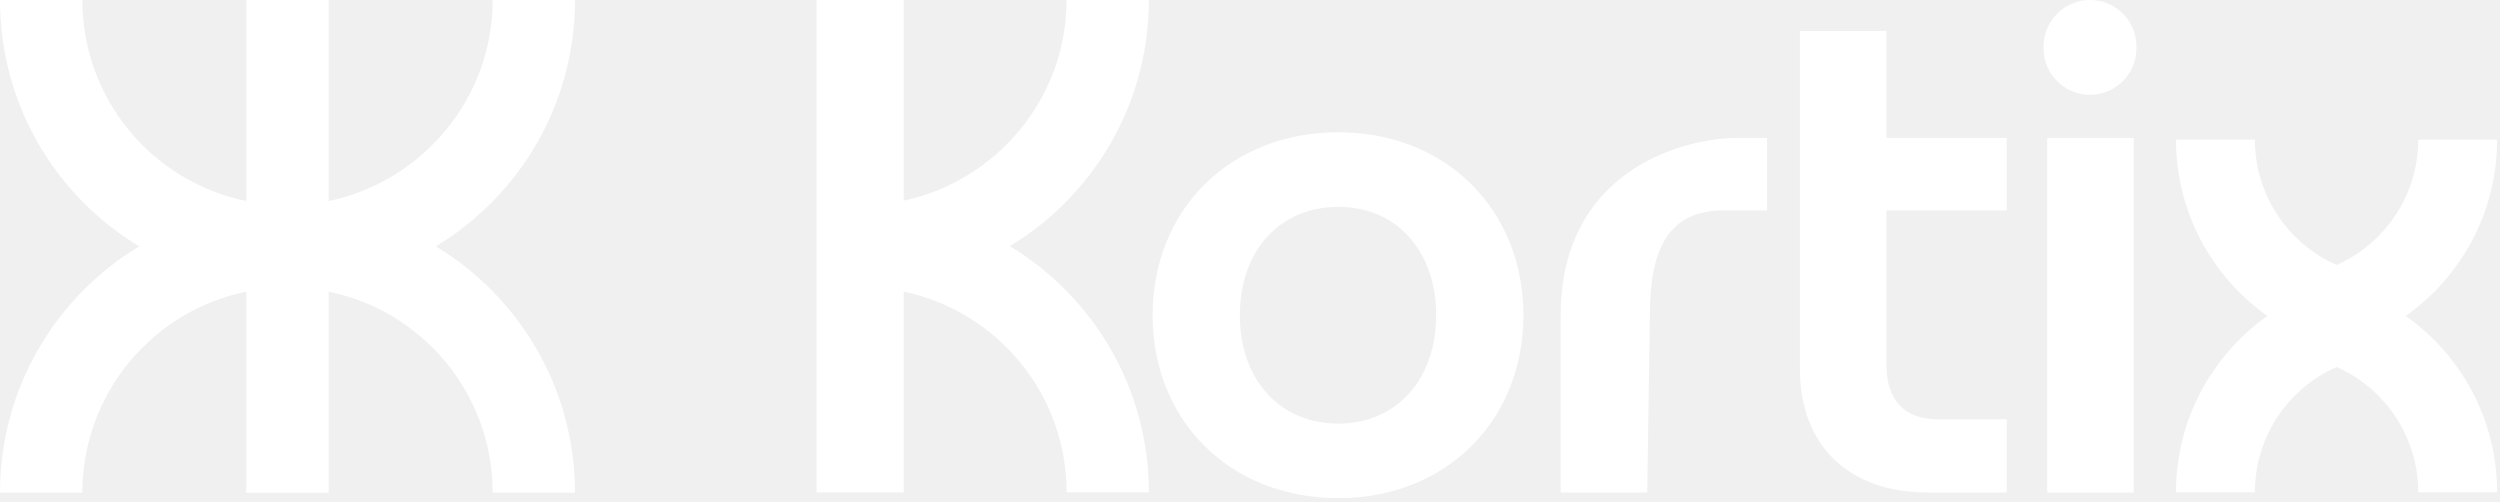
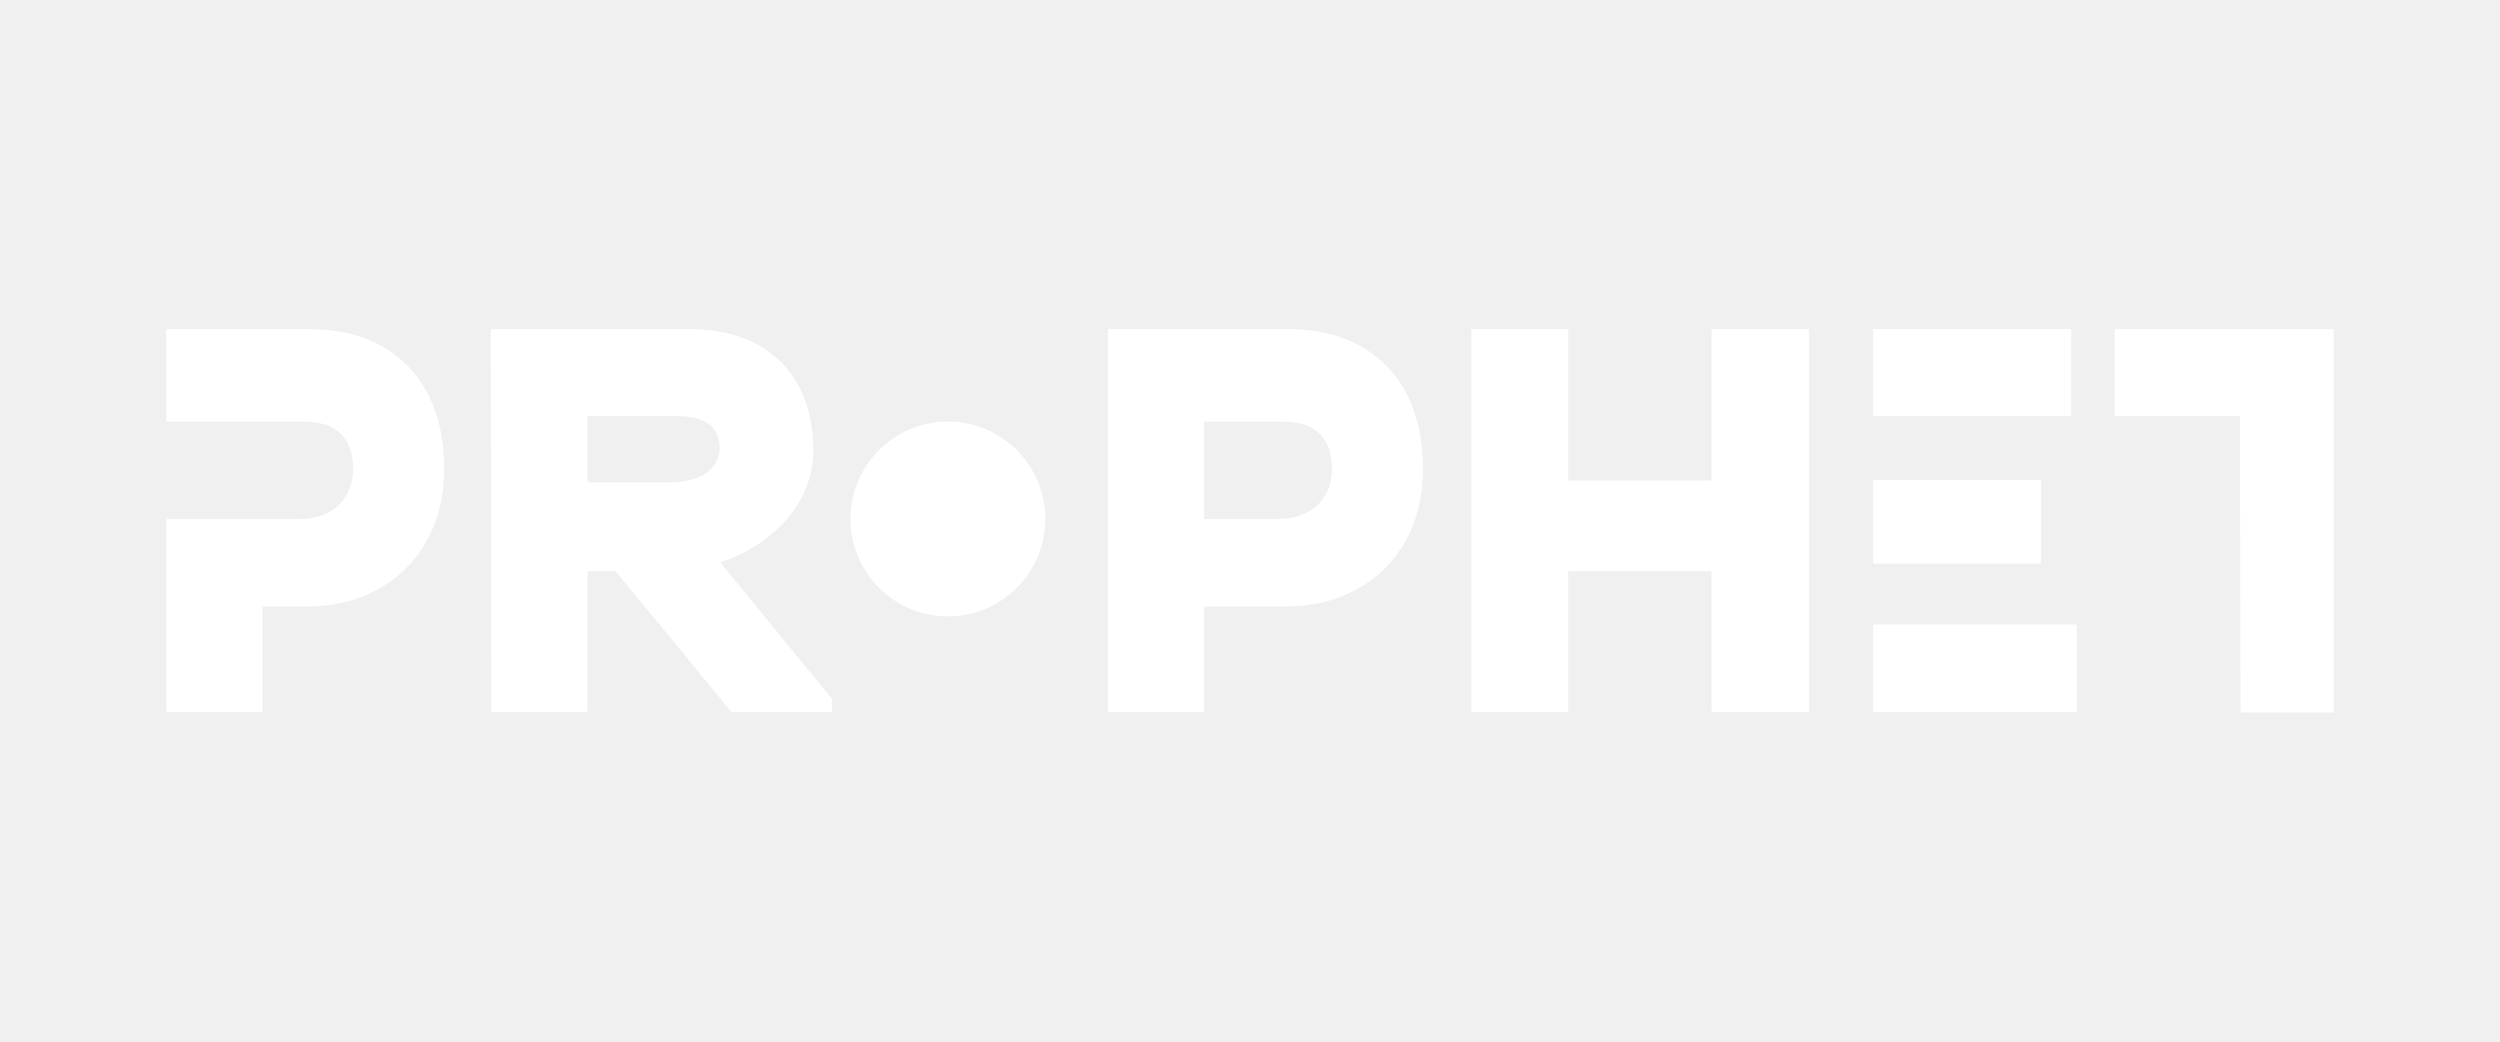
- <svg xmlns="http://www.w3.org/2000/svg" width="708" height="142" viewBox="0 0 708 142" fill="none">
-   <path d="M139.522 139.53H162.84C162.84 109.932 147.046 84.022 123.427 69.769C147.046 55.516 162.839 29.607 162.839 0.009H139.522C139.522 28.017 119.455 51.447 93.077 56.941V0.009H69.763V56.941C43.261 51.543 23.318 28.105 23.318 0.009H0.001C0.001 29.607 15.794 55.516 39.413 69.769C15.794 84.022 0 109.932 0 139.53H23.318C23.318 111.434 43.261 87.996 69.763 82.598V139.556H93.077V82.598C119.579 87.996 139.522 111.434 139.522 139.53Z" fill="white" />
-   <path d="M379.024 141.074C348.339 141.074 326.422 119.156 326.422 89.269C326.422 59.381 348.339 37.464 379.024 37.464C409.509 37.464 431.426 59.381 431.426 89.269C431.426 119.156 409.509 141.074 379.024 141.074ZM379.024 119.953C395.561 119.953 406.719 107.4 406.719 89.269C406.719 71.137 395.561 58.584 379.024 58.584C362.287 58.584 351.129 71.137 351.129 89.269C351.129 107.4 362.287 119.953 379.024 119.953Z" fill="white" />
-   <path d="M500.433 59.58V39.058H492.199C475.462 39.058 441.988 49.1 441.988 89.269V139.48H466.496L467.243 89.269C467.243 70.141 472.673 59.58 488.214 59.58H500.433Z" fill="white" />
-   <path d="M255.933 0H231.24V139.452H255.933V82.593C282.273 88.098 302.057 111.452 302.057 139.426H325.358C325.358 109.848 309.576 83.956 285.972 69.713C309.575 55.47 325.358 29.578 325.358 0H302.056C302.056 27.886 282.15 51.232 255.933 56.832V0Z" fill="white" />
-   <path d="M509.742 8.772H534.25V39.058H568.298V59.58H534.25V103.415C534.25 113.577 539.629 118.758 548.795 118.758H568.298V139.48H546.006C524.088 139.48 509.742 126.728 509.742 104.412V8.772Z" fill="white" />
-   <path d="M578.743 13.115C578.762 5.866 584.644 0 591.893 0C599.17 0 605.063 5.909 605.044 13.186L605.042 13.725C605.023 20.974 599.141 26.84 591.892 26.84C584.615 26.84 578.722 20.931 578.741 13.654L578.743 13.115ZM579.774 139.48V39.058H604.282V139.48H579.774Z" fill="white" />
-   <path d="M638.582 139.42H616.248C616.248 118.788 626.473 100.544 642.133 89.479C626.474 78.414 616.249 60.172 616.249 39.54H638.583C638.583 55.389 648.093 69.018 661.718 75.03C675.342 69.018 684.852 55.389 684.852 39.54H707.187C707.187 60.172 696.961 78.414 681.302 89.479C696.962 100.544 707.188 118.788 707.188 139.42H684.853C684.853 123.571 675.343 109.943 661.718 103.93C648.092 109.943 638.582 123.571 638.582 139.42Z" fill="white" />
+ <svg xmlns="http://www.w3.org/2000/svg" width="1200" zoomAndPan="magnify" viewBox="0 0 900 375" height="500" preserveAspectRatio="xMidYMid meet" version="1.0">
+   <defs>
+     <clipPath id="4f426d5994">
+       <path d="M 761 118.23 L 840.148 118.23 L 840.148 256.766 L 761 256.766 Z M 761 118.23 " clip-rule="nonzero" />
+     </clipPath>
+     <clipPath id="06271bfc1c">
+       <path d="M 840.094 256.523 L 806.59 256.523 L 806.367 149.75 L 761.266 149.75 L 761.266 118.488 L 840.094 118.488 Z M 840.094 256.523 " clip-rule="nonzero" />
+     </clipPath>
+     <clipPath id="fb286cb16c">
+       <path d="M 0.039 0.32 L 79.148 0.32 L 79.148 138.559 L 0.039 138.559 Z M 0.039 0.32 " clip-rule="nonzero" />
+     </clipPath>
+     <clipPath id="b2996a1f2d">
+       <path d="M 79.094 138.523 L 45.59 138.523 L 45.367 31.75 L 0.266 31.75 L 0.266 0.488 L 79.094 0.488 Z M 79.094 138.523 " clip-rule="nonzero" />
+     </clipPath>
+     <clipPath id="0cdcb9cc98">
+       <rect x="0" width="80" y="0" height="139" />
+     </clipPath>
+     <clipPath id="66e8713c4c">
+       <path d="M 674.336 172.77 L 734.707 172.77 L 734.707 202.914 L 674.336 202.914 Z M 674.336 172.77 " clip-rule="nonzero" />
+     </clipPath>
+     <clipPath id="f4c63062a1">
+       <path d="M 0.336 0.77 L 60.707 0.77 L 60.707 30.914 L 0.336 30.914 Z M 0.336 0.77 " clip-rule="nonzero" />
+     </clipPath>
+     <clipPath id="1bc9346bfe">
+       <rect x="0" width="61" y="0" height="31" />
+     </clipPath>
+     <clipPath id="0ec512fbe2">
+       <path d="M 674.336 118.488 L 745.637 118.488 L 745.637 149.75 L 674.336 149.75 Z M 674.336 118.488 " clip-rule="nonzero" />
+     </clipPath>
+     <clipPath id="7a1941ab96">
+       <path d="M 0.336 0.488 L 71.637 0.488 L 71.637 31.75 L 0.336 31.75 Z M 0.336 0.488 " clip-rule="nonzero" />
+     </clipPath>
+     <clipPath id="f23485b02a">
+       <rect x="0" width="72" y="0" height="32" />
+     </clipPath>
+     <clipPath id="eed47ae338">
+       <path d="M 674.336 224.812 L 747.652 224.812 L 747.652 256.301 L 674.336 256.301 Z M 674.336 224.812 " clip-rule="nonzero" />
+     </clipPath>
+     <clipPath id="a04cc0f606">
+       <path d="M 0.336 0.812 L 73.652 0.812 L 73.652 32.301 L 0.336 32.301 Z M 0.336 0.812 " clip-rule="nonzero" />
+     </clipPath>
+     <clipPath id="a2d8e3fe48">
+       <rect x="0" width="74" y="0" height="33" />
+     </clipPath>
+     <clipPath id="da63d948ae">
+       <path d="M 176.035 118.23 L 299.574 118.23 L 299.574 256.766 L 176.035 256.766 Z M 176.035 118.23 " clip-rule="nonzero" />
+     </clipPath>
+     <clipPath id="e2382314c2">
+       <path d="M 211.5 149.75 L 211.5 173.668 L 241.418 173.668 C 254.809 173.441 259.062 166.949 259.062 161.172 C 259.062 155.797 256.602 149.797 243.434 149.797 Z M 221.578 205.602 L 211.5 205.602 L 211.5 256.301 L 176.879 256.301 L 176.656 118.488 L 248.359 118.488 C 276.934 118.488 292.789 135.91 292.789 162.023 C 292.789 182.133 276.934 196.645 259.289 202.465 L 299.508 251.598 L 299.508 256.301 L 263.32 256.301 Z M 221.578 205.602 " clip-rule="nonzero" />
+     </clipPath>
+     <clipPath id="cff542095d">
+       <path d="M 0.641 0.32 L 123.52 0.32 L 123.52 138.32 L 0.641 138.32 Z M 0.641 0.32 " clip-rule="nonzero" />
+     </clipPath>
+     <clipPath id="557aea7ea7">
+       <path d="M 35.5 31.75 L 35.5 55.668 L 65.418 55.668 C 78.809 55.441 83.062 48.949 83.062 43.172 C 83.062 37.797 80.602 31.797 67.434 31.797 Z M 45.578 87.602 L 35.5 87.602 L 35.5 138.301 L 0.879 138.301 L 0.656 0.488 L 72.359 0.488 C 100.934 0.488 116.789 17.91 116.789 44.023 C 116.789 64.133 100.934 78.645 83.289 84.465 L 123.508 133.598 L 123.508 138.301 L 87.32 138.301 Z M 45.578 87.602 " clip-rule="nonzero" />
+     </clipPath>
+     <clipPath id="80371ec592">
+       <rect x="0" width="124" y="0" height="139" />
+     </clipPath>
+     <clipPath id="d40b23e395">
+       <path d="M 398.836 118.23 L 512.375 118.23 L 512.375 256.766 L 398.836 256.766 Z M 398.836 118.23 " clip-rule="nonzero" />
+     </clipPath>
+     <clipPath id="1e2d134e26">
+       <path d="M 433.465 151.766 L 433.465 186.836 L 460.07 186.836 C 473.461 186.836 479.508 178.102 479.508 168.965 C 479.508 158.707 474.582 151.766 461.637 151.766 Z M 433.465 218.32 L 433.465 256.301 L 398.848 256.301 L 398.848 118.488 L 464.055 118.488 C 492.633 118.488 512.293 136.359 512.293 168.738 C 512.293 200.449 489.719 218.32 463.383 218.32 Z M 433.465 218.32 " clip-rule="nonzero" />
+     </clipPath>
+     <clipPath id="da3235fbfc">
+       <path d="M 0.836 0.32 L 114.375 0.32 L 114.375 138.32 L 0.836 138.32 Z M 0.836 0.32 " clip-rule="nonzero" />
+     </clipPath>
+     <clipPath id="d39f8a23bb">
+       <path d="M 35.465 33.766 L 35.465 68.836 L 62.07 68.836 C 75.461 68.836 81.508 60.102 81.508 50.965 C 81.508 40.707 76.582 33.766 63.637 33.766 Z M 35.465 100.32 L 35.465 138.301 L 0.848 138.301 L 0.848 0.488 L 66.055 0.488 C 94.633 0.488 114.293 18.359 114.293 50.738 C 114.293 82.449 91.719 100.32 65.383 100.32 Z M 35.465 100.32 " clip-rule="nonzero" />
+     </clipPath>
+     <clipPath id="90e2947a07">
+       <rect x="0" width="115" y="0" height="139" />
+     </clipPath>
+     <clipPath id="e5076def55">
+       <path d="M 616.156 118.488 L 651.223 118.488 L 651.223 172.996 L 616.156 172.996 Z M 529.715 118.488 L 564.559 118.488 L 564.559 172.996 L 529.715 172.996 Z M 529.715 172.996 L 651.223 172.996 L 651.223 205.602 L 529.715 205.602 Z M 529.715 205.602 L 564.559 205.602 L 564.559 256.301 L 529.715 256.301 Z M 616.156 205.602 L 651.223 205.602 L 651.223 256.301 L 616.156 256.301 Z M 616.156 205.602 " clip-rule="nonzero" />
+     </clipPath>
+     <clipPath id="806b9b7f0b">
+       <path d="M 87.156 0.488 L 122.223 0.488 L 122.223 54.996 L 87.156 54.996 Z M 0.715 0.488 L 35.559 0.488 L 35.559 54.996 L 0.715 54.996 Z M 0.715 54.996 L 122.223 54.996 L 122.223 87.602 L 0.715 87.602 Z M 0.715 87.602 L 35.559 87.602 L 35.559 138.301 L 0.715 138.301 Z M 87.156 87.602 L 122.223 87.602 L 122.223 138.301 L 87.156 138.301 Z M 87.156 87.602 " clip-rule="nonzero" />
+     </clipPath>
+     <clipPath id="4931675f9c">
+       <rect x="0" width="123" y="0" height="139" />
+     </clipPath>
+     <clipPath id="fdf371c3fa">
+       <path d="M 59.637 118.23 L 160 118.23 L 160 256.766 L 59.637 256.766 Z M 59.637 118.23 " clip-rule="nonzero" />
+     </clipPath>
+     <clipPath id="9003096979">
+       <path d="M 111.668 118.488 L 59.895 118.488 L 59.895 151.766 L 109.25 151.766 C 122.191 151.766 127.121 158.707 127.121 168.965 C 127.121 178.102 121.117 186.836 107.684 186.836 L 59.895 186.836 L 59.895 256.301 L 94.516 256.301 L 94.516 218.32 L 110.996 218.32 C 137.332 218.32 159.906 200.449 159.906 168.738 C 159.906 136.359 140.242 118.488 111.668 118.488 " clip-rule="nonzero" />
+     </clipPath>
+     <clipPath id="2cb35aa6d2">
+       <path d="M 0.762 0.32 L 101 0.32 L 101 138.32 L 0.762 138.32 Z M 0.762 0.32 " clip-rule="nonzero" />
+     </clipPath>
+     <clipPath id="116cb20b0a">
+       <path d="M 52.668 0.488 L 0.895 0.488 L 0.895 33.766 L 50.25 33.766 C 63.191 33.766 68.121 40.707 68.121 50.965 C 68.121 60.102 62.117 68.836 48.684 68.836 L 0.895 68.836 L 0.895 138.301 L 35.516 138.301 L 35.516 100.32 L 51.996 100.32 C 78.332 100.32 100.906 82.449 100.906 50.738 C 100.906 18.359 81.242 0.488 52.668 0.488 " clip-rule="nonzero" />
+     </clipPath>
+     <clipPath id="a7cfa187d4">
+       <rect x="0" width="101" y="0" height="139" />
+     </clipPath>
+     <clipPath id="6fb7138901">
+       <path d="M 306 151.082 L 376.695 151.082 L 376.695 222 L 306 222 Z M 306 151.082 " clip-rule="nonzero" />
+     </clipPath>
+     <clipPath id="8cefdfdadb">
+       <path d="M 306.18 186.836 C 306.18 206.184 321.902 221.902 341.25 221.902 C 360.598 221.902 376.316 206.184 376.316 186.836 C 376.316 167.484 360.598 151.766 341.25 151.766 C 321.902 151.766 306.18 167.484 306.18 186.836 " clip-rule="nonzero" />
+     </clipPath>
+     <clipPath id="01b656754e">
+       <path d="M 0 0.68 L 70.32 0.68 L 70.32 71 L 0 71 Z M 0 0.68 " clip-rule="nonzero" />
+     </clipPath>
+     <clipPath id="6dbf87c6e6">
+       <path d="M 0.18 35.836 C 0.18 55.184 15.902 70.902 35.25 70.902 C 54.598 70.902 70.316 55.184 70.316 35.836 C 70.316 16.484 54.598 0.766 35.25 0.766 C 15.902 0.766 0.18 16.484 0.18 35.836 " clip-rule="nonzero" />
+     </clipPath>
+     <clipPath id="adc7da5c4a">
+       <rect x="0" width="71" y="0" height="71" />
+     </clipPath>
+   </defs>
+   <g clip-path="url(#4f426d5994)">
+     <g clip-path="url(#06271bfc1c)">
+       <g transform="matrix(1, 0, 0, 1, 761, 118)">
+         <g clip-path="url(#0cdcb9cc98)">
+           <g clip-path="url(#fb286cb16c)">
+             <g clip-path="url(#b2996a1f2d)">
+               <rect x="-959" width="1296" fill="#ffffff" height="540" y="-200.5" fill-opacity="1" />
+             </g>
+           </g>
+         </g>
+       </g>
+     </g>
+   </g>
+   <g clip-path="url(#66e8713c4c)">
+     <g transform="matrix(1, 0, 0, 1, 674, 172)">
+       <g clip-path="url(#1bc9346bfe)">
+         <g clip-path="url(#f4c63062a1)">
+           <rect x="-872" width="1296" fill="#ffffff" height="540" y="-254.5" fill-opacity="1" />
+         </g>
+       </g>
+     </g>
+   </g>
+   <g clip-path="url(#0ec512fbe2)">
+     <g transform="matrix(1, 0, 0, 1, 674, 118)">
+       <g clip-path="url(#f23485b02a)">
+         <g clip-path="url(#7a1941ab96)">
+           <rect x="-872" width="1296" fill="#ffffff" height="540" y="-200.5" fill-opacity="1" />
+         </g>
+       </g>
+     </g>
+   </g>
+   <g clip-path="url(#eed47ae338)">
+     <g transform="matrix(1, 0, 0, 1, 674, 224)">
+       <g clip-path="url(#a2d8e3fe48)">
+         <g clip-path="url(#a04cc0f606)">
+           <rect x="-872" width="1296" fill="#ffffff" height="540" y="-306.5" fill-opacity="1" />
+         </g>
+       </g>
+     </g>
+   </g>
+   <g clip-path="url(#da63d948ae)">
+     <g clip-path="url(#e2382314c2)">
+       <g transform="matrix(1, 0, 0, 1, 176, 118)">
+         <g clip-path="url(#80371ec592)">
+           <g clip-path="url(#cff542095d)">
+             <g clip-path="url(#557aea7ea7)">
+               <rect x="-374" width="1296" fill="#ffffff" height="540" y="-200.5" fill-opacity="1" />
+             </g>
+           </g>
+         </g>
+       </g>
+     </g>
+   </g>
+   <g clip-path="url(#d40b23e395)">
+     <g clip-path="url(#1e2d134e26)">
+       <g transform="matrix(1, 0, 0, 1, 398, 118)">
+         <g clip-path="url(#90e2947a07)">
+           <g clip-path="url(#da3235fbfc)">
+             <g clip-path="url(#d39f8a23bb)">
+               <rect x="-596" width="1296" fill="#ffffff" height="540" y="-200.5" fill-opacity="1" />
+             </g>
+           </g>
+         </g>
+       </g>
+     </g>
+   </g>
+   <g clip-path="url(#e5076def55)">
+     <g transform="matrix(1, 0, 0, 1, 529, 118)">
+       <g clip-path="url(#4931675f9c)">
+         <g clip-path="url(#806b9b7f0b)">
+           <rect x="-727" width="1296" fill="#ffffff" height="540" y="-200.5" fill-opacity="1" />
+         </g>
+       </g>
+     </g>
+   </g>
+   <g clip-path="url(#fdf371c3fa)">
+     <g clip-path="url(#9003096979)">
+       <g transform="matrix(1, 0, 0, 1, 59, 118)">
+         <g clip-path="url(#a7cfa187d4)">
+           <g clip-path="url(#2cb35aa6d2)">
+             <g clip-path="url(#116cb20b0a)">
+               <rect x="-257" width="1296" fill="#ffffff" height="540" y="-200.5" fill-opacity="1" />
+             </g>
+           </g>
+         </g>
+       </g>
+     </g>
+   </g>
+   <g clip-path="url(#6fb7138901)">
+     <g clip-path="url(#8cefdfdadb)">
+       <g transform="matrix(1, 0, 0, 1, 306, 151)">
+         <g clip-path="url(#adc7da5c4a)">
+           <g clip-path="url(#01b656754e)">
+             <g clip-path="url(#6dbf87c6e6)">
+               <rect x="-504" width="1296" fill="#ffffff" height="540" y="-233.5" fill-opacity="1" />
+             </g>
+           </g>
+         </g>
+       </g>
+     </g>
+   </g>
</svg>
